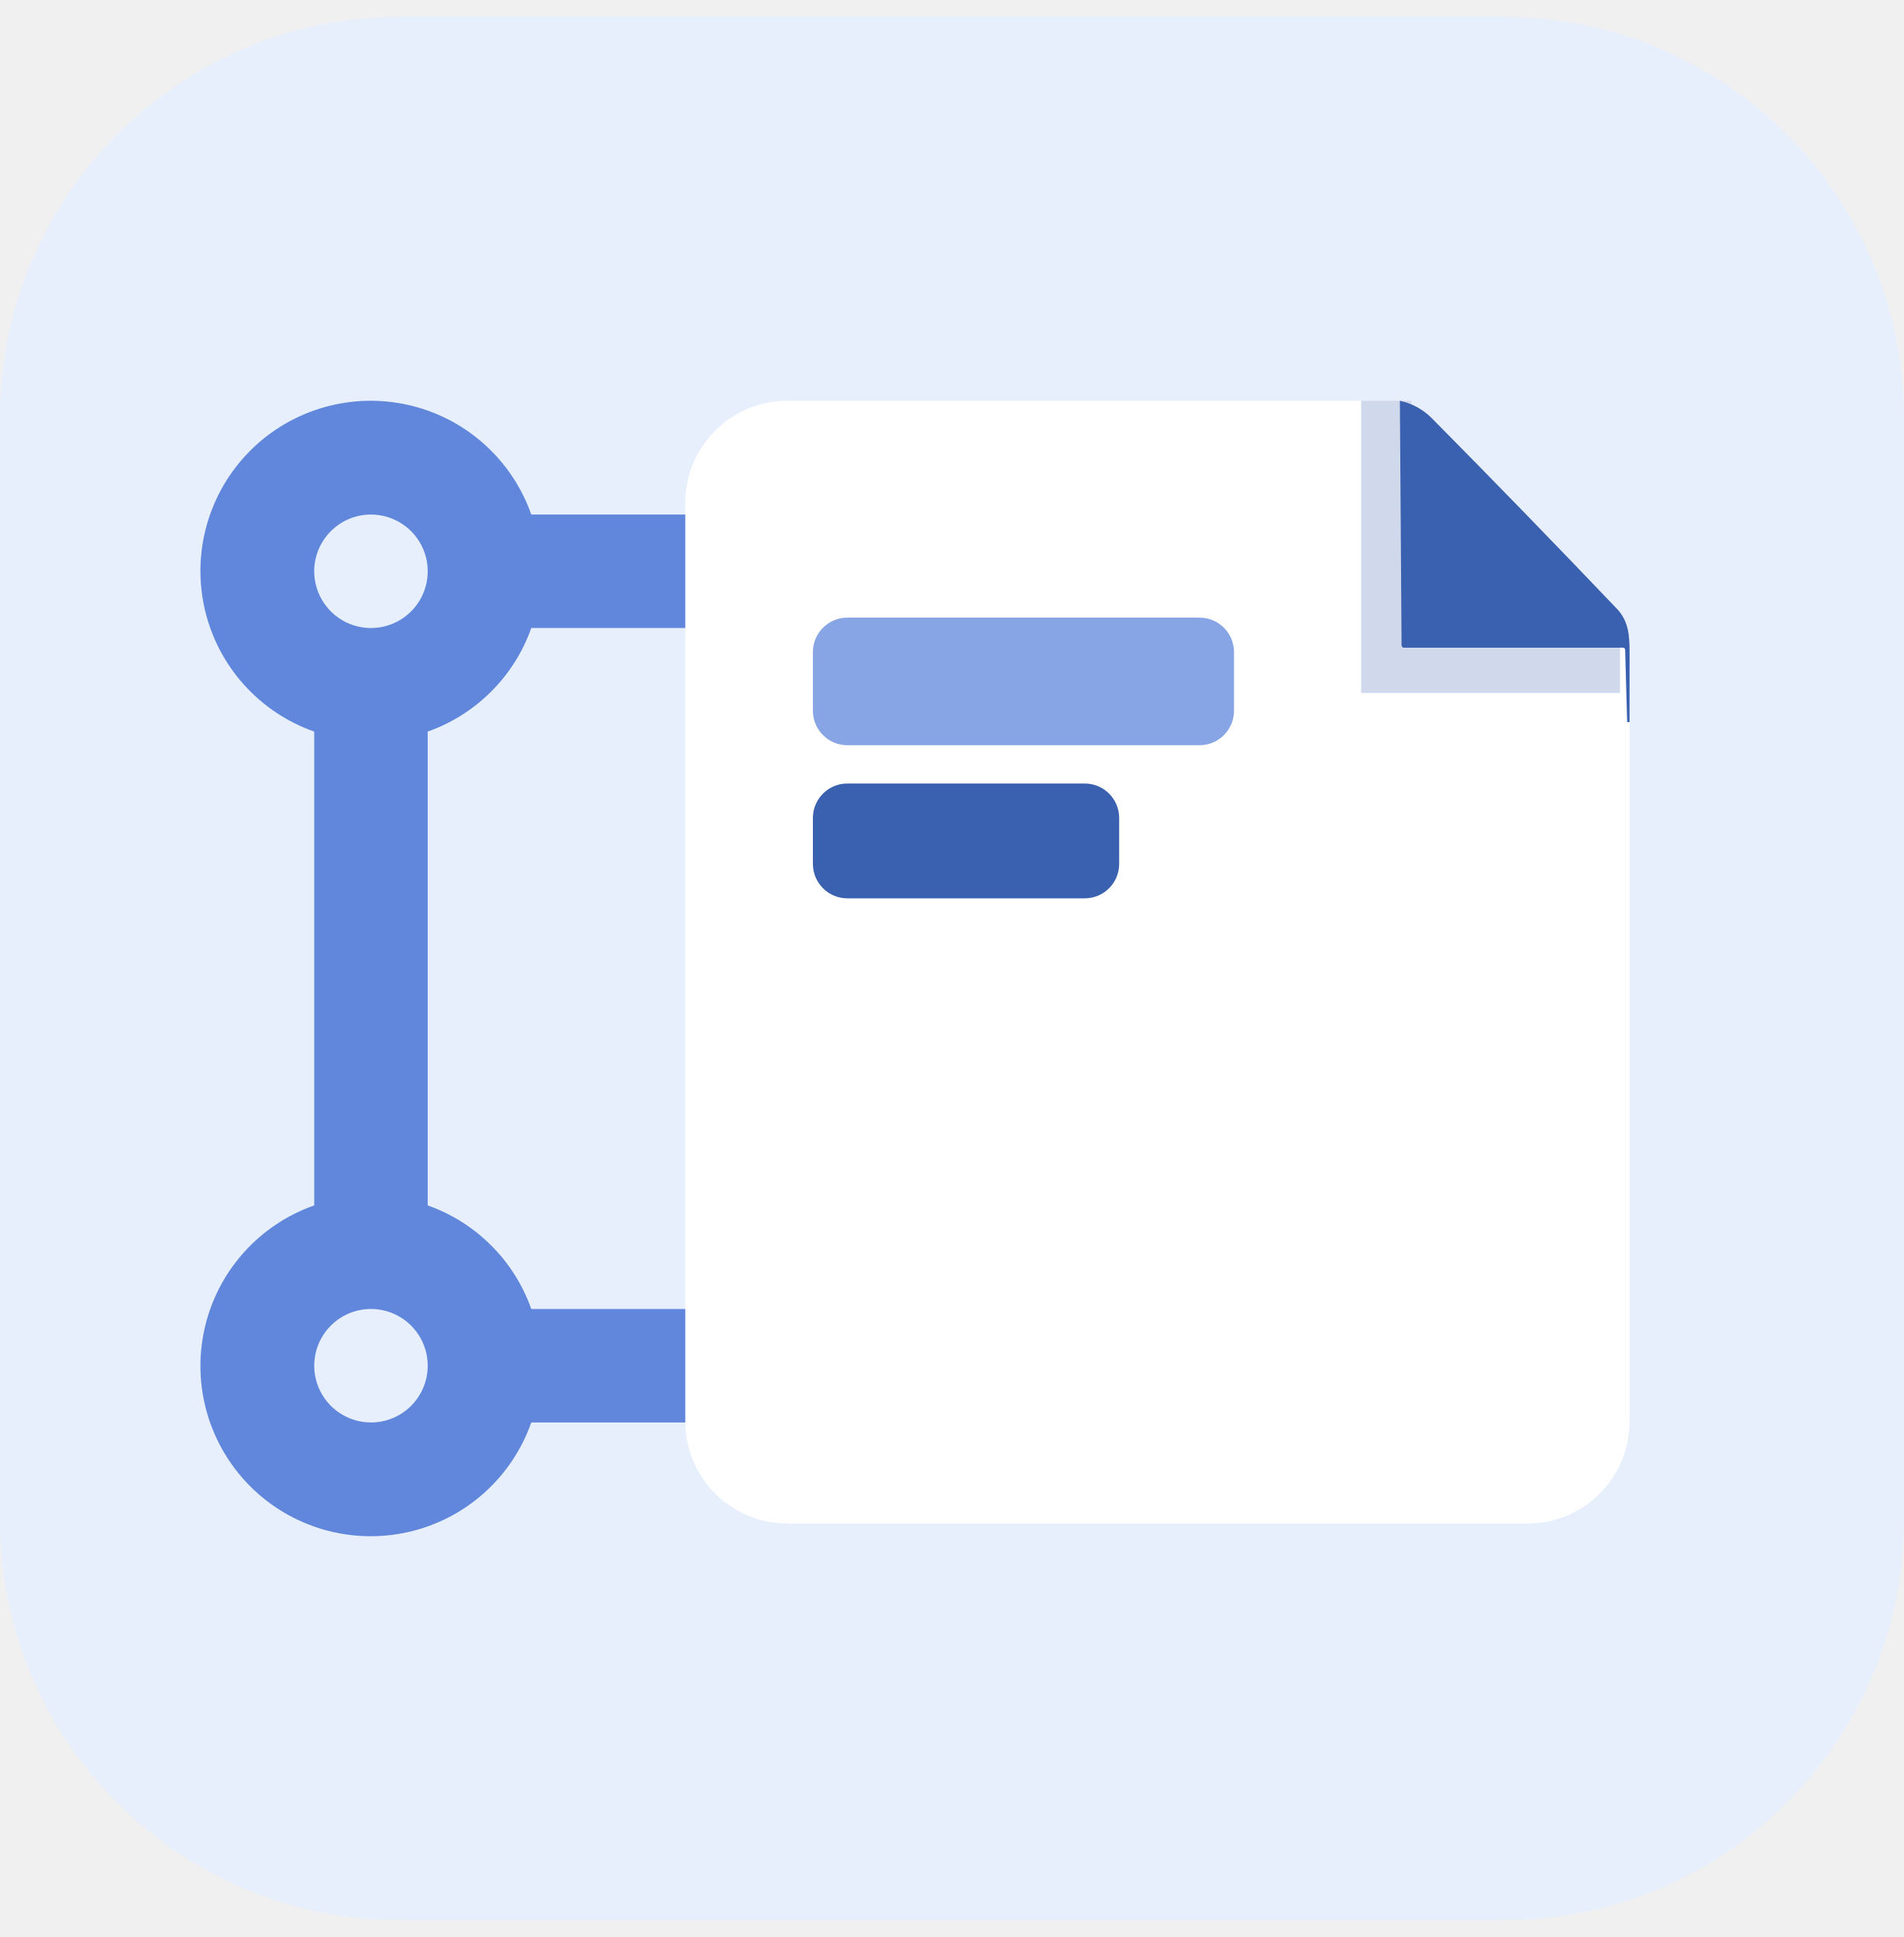
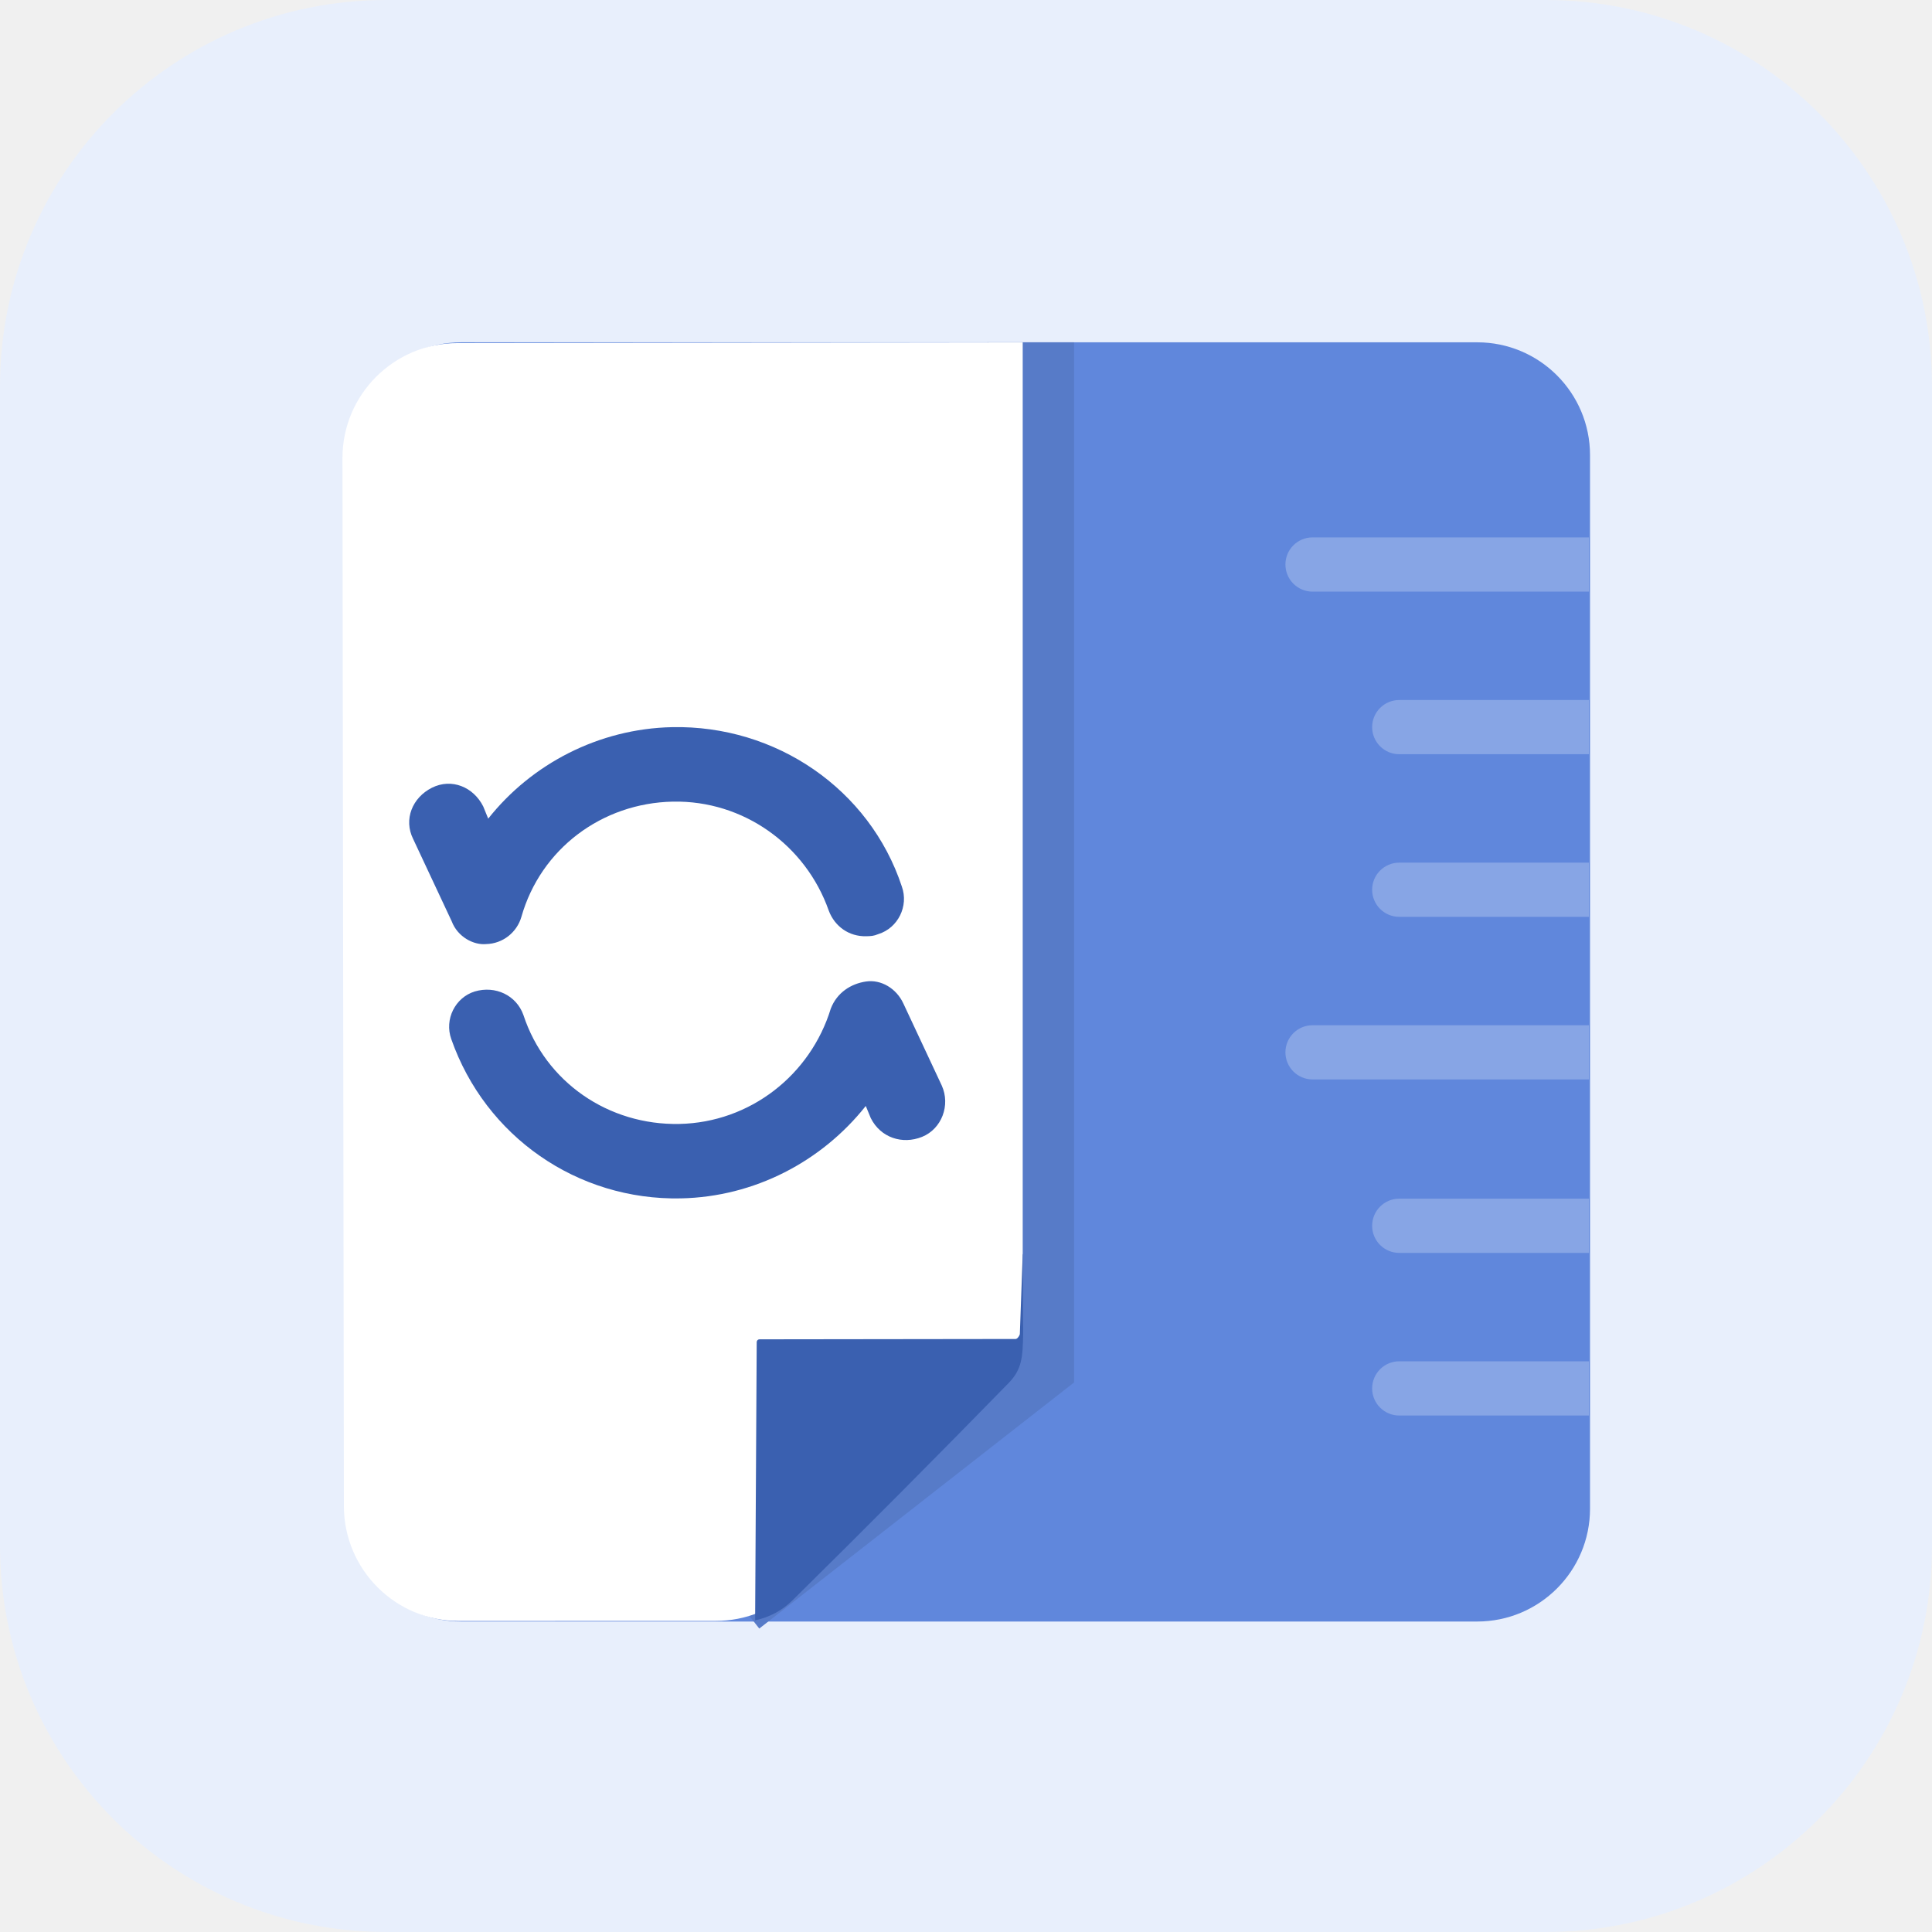
- <svg xmlns="http://www.w3.org/2000/svg" width="57" height="58" viewBox="0 0 57 58" fill="none">
-   <g clip-path="url(#clip0_1182_890)">
-     <path d="M0 12.5C0 5.873 5.373 0.5 12 0.5H45C51.627 0.5 57 5.873 57 12.5V45.5C57 52.127 51.627 57.5 45 57.5H12C5.373 57.5 0 52.127 0 45.5V12.5Z" fill="#E8EFFC" />
-     <path d="M15.906 39.195C15.653 38.48 15.243 37.83 14.706 37.294C14.17 36.757 13.52 36.347 12.805 36.094V21.906C13.52 21.653 14.17 21.243 14.706 20.706C15.243 20.17 15.653 19.52 15.906 18.805H23V15.407H15.906C15.62 14.594 15.133 13.867 14.49 13.293C13.847 12.719 13.069 12.318 12.228 12.127C11.388 11.936 10.513 11.961 9.685 12.2C8.856 12.439 8.102 12.883 7.493 13.493C6.884 14.102 6.439 14.856 6.2 15.684C5.961 16.513 5.936 17.388 6.127 18.228C6.318 19.069 6.719 19.847 7.293 20.49C7.867 21.133 8.594 21.62 9.407 21.906V36.094C8.594 36.38 7.867 36.867 7.293 37.51C6.719 38.153 6.318 38.931 6.127 39.772C5.936 40.612 5.961 41.487 6.2 42.316C6.439 43.144 6.884 43.898 7.493 44.507C8.102 45.117 8.856 45.561 9.685 45.8C10.513 46.039 11.388 46.064 12.228 45.873C13.069 45.682 13.847 45.281 14.49 44.707C15.133 44.133 15.62 43.406 15.906 42.593H23V39.195H15.906ZM11.106 15.407C11.442 15.407 11.771 15.507 12.05 15.694C12.33 15.88 12.547 16.146 12.676 16.456C12.805 16.767 12.838 17.108 12.773 17.438C12.707 17.767 12.545 18.07 12.308 18.308C12.07 18.545 11.767 18.707 11.438 18.773C11.108 18.838 10.767 18.805 10.456 18.676C10.146 18.547 9.88 18.33 9.694 18.05C9.507 17.771 9.407 17.442 9.407 17.106C9.407 16.656 9.586 16.224 9.905 15.905C10.223 15.586 10.656 15.407 11.106 15.407ZM11.106 42.593C10.77 42.593 10.442 42.493 10.162 42.306C9.883 42.12 9.665 41.854 9.537 41.544C9.408 41.233 9.374 40.892 9.44 40.562C9.505 40.233 9.667 39.93 9.905 39.692C10.143 39.455 10.445 39.293 10.775 39.227C11.104 39.162 11.446 39.195 11.757 39.324C12.067 39.453 12.332 39.67 12.519 39.95C12.706 40.229 12.805 40.558 12.805 40.894C12.805 41.344 12.626 41.776 12.308 42.095C11.989 42.414 11.557 42.593 11.106 42.593Z" fill="#6087DC" />
-     <path d="M20.517 15.056C20.517 13.368 21.885 12 23.573 12H40.763C41.611 12 42.42 12.352 42.998 12.972L47.965 18.296C48.493 18.862 48.786 19.607 48.786 20.381V42.562C48.786 44.25 47.418 45.618 45.73 45.618H23.573C21.885 45.618 20.517 44.25 20.517 42.562V15.056Z" fill="white" />
-     <path d="M41.5 12V20H48.5" stroke="#D0D9EC" stroke-width="1.5" />
-     <path d="M41.91 12C42.287 12.085 42.606 12.261 42.868 12.525C44.734 14.41 46.58 16.312 48.41 18.232C48.755 18.594 48.786 19.028 48.786 19.518V21.616C48.786 21.62 48.782 21.623 48.778 21.623H48.732C48.722 21.623 48.714 21.614 48.714 21.604L48.654 19.454C48.653 19.421 48.626 19.394 48.592 19.394H42.031C41.993 19.394 41.962 19.363 41.96 19.323L41.91 12Z" fill="#3A60B0" />
-     <rect x="24.337" y="18.494" width="12.607" height="3.82" rx="1.031" fill="#87A5E5" />
-     <rect x="24.337" y="23.461" width="9.169" height="3.438" rx="1.031" fill="#3A60B0" />
+ <svg xmlns="http://www.w3.org/2000/svg" width="60" height="60" viewBox="0 0 60 60" fill="none">
+   <rect width="60" height="60" rx="12" fill="#E8EFFC" />
+   <g clip-path="url(#clip0_unit_converter)">
+     <g transform="scale(1.14162)">
+       <rect x="9.478" y="9.312" width="33.776" height="34.799" rx="3.07" fill="#6087DC" />
+       <path d="M19.928 43.373L28.038 37.033V9.312" stroke="#577BC8" stroke-width="2.359" />
+       <path d="M9.355 40.973C9.358 42.699 10.758 44.097 12.484 44.096L19.471 44.094C20.283 44.094 21.063 43.778 21.646 43.213L26.87 38.152C27.478 37.563 27.821 36.753 27.821 35.906L27.821 9.314L12.44 9.334C10.712 9.336 9.314 10.739 9.316 12.466L9.355 40.973Z" fill="white" />
+       <path d="M20.542 44.079C20.942 43.991 21.28 43.809 21.558 43.534C23.537 41.583 25.495 39.614 27.434 37.627C27.801 37.252 27.821 36.923 27.833 36.296L27.83 34.127C27.83 34.123 27.825 34.12 27.821 34.12C27.821 34.109 27.848 34.12 27.821 34.12L27.743 36.294C27.714 36.38 27.662 36.425 27.626 36.425L20.66 36.434C20.619 36.434 20.586 36.467 20.585 36.507L20.542 44.079Z" fill="#3A60B0" />
+       <path d="M43.225 14.619H35.705C35.298 14.619 34.968 14.949 34.968 15.356C34.968 15.764 35.298 16.094 35.705 16.094H43.225V14.619Z" fill="#87A5E5" />
+       <path d="M43.225 19.043H38.064C37.657 19.043 37.327 19.373 37.327 19.78C37.327 20.187 37.657 20.517 38.064 20.517H43.225V19.043Z" fill="#87A5E5" />
+       <path d="M43.225 32.608H38.064C37.657 32.608 37.327 32.938 37.327 33.346C37.327 33.753 37.657 34.083 38.064 34.083H43.225V32.608Z" fill="#87A5E5" />
+       <path d="M43.225 23.467H38.064C37.657 23.467 37.327 23.797 37.327 24.204C37.327 24.611 37.657 24.941 38.064 24.941H43.225V23.467Z" fill="#87A5E5" />
+       <path d="M43.225 27.89H35.705C35.298 27.89 34.968 28.22 34.968 28.627C34.968 29.034 35.298 29.364 35.705 29.364H43.225V27.89Z" fill="#87A5E5" />
+       <path d="M43.225 37.032H38.064C37.657 37.032 37.327 37.362 37.327 37.77C37.327 38.177 37.657 38.507 38.064 38.507H43.225V37.032Z" fill="#87A5E5" />
+       <path d="M12.287 25.06L11.24 22.825C10.973 22.291 11.217 21.697 11.75 21.429C12.284 21.162 12.879 21.406 13.146 21.939L13.281 22.27C14.457 20.784 16.285 19.823 18.285 19.781C21.107 19.723 23.657 21.466 24.533 24.116C24.724 24.65 24.428 25.246 23.892 25.411C23.765 25.465 23.688 25.466 23.56 25.469C23.098 25.479 22.708 25.205 22.545 24.772C21.918 22.989 20.225 21.768 18.301 21.807C16.378 21.847 14.71 23.087 14.183 24.944C14.063 25.357 13.685 25.672 13.223 25.682C12.89 25.714 12.45 25.493 12.287 25.06ZM25.619 29.53L24.573 27.295C24.385 26.889 23.969 26.64 23.56 26.7C23.15 26.76 22.77 26.999 22.6 27.438C22.047 29.245 20.405 30.535 18.482 30.575C16.558 30.614 14.84 29.444 14.238 27.61C14.047 27.076 13.477 26.805 12.916 26.971C12.381 27.135 12.085 27.731 12.276 28.266C13.203 30.914 15.702 32.658 18.523 32.6C20.524 32.559 22.352 31.598 23.552 30.086L23.688 30.416C23.955 30.95 24.549 31.142 25.084 30.926C25.618 30.71 25.861 30.064 25.619 29.53Z" fill="#3A60B0" />
+     </g>
  </g>
  <defs>
-     <clipPath id="clip0_1182_890">
-       <rect y="0.5" width="57" height="57" rx="6.514" fill="white" />
+     <clipPath id="clip0_unit_converter">
+       <rect width="60" height="60" rx="12" fill="white" />
    </clipPath>
  </defs>
</svg>
